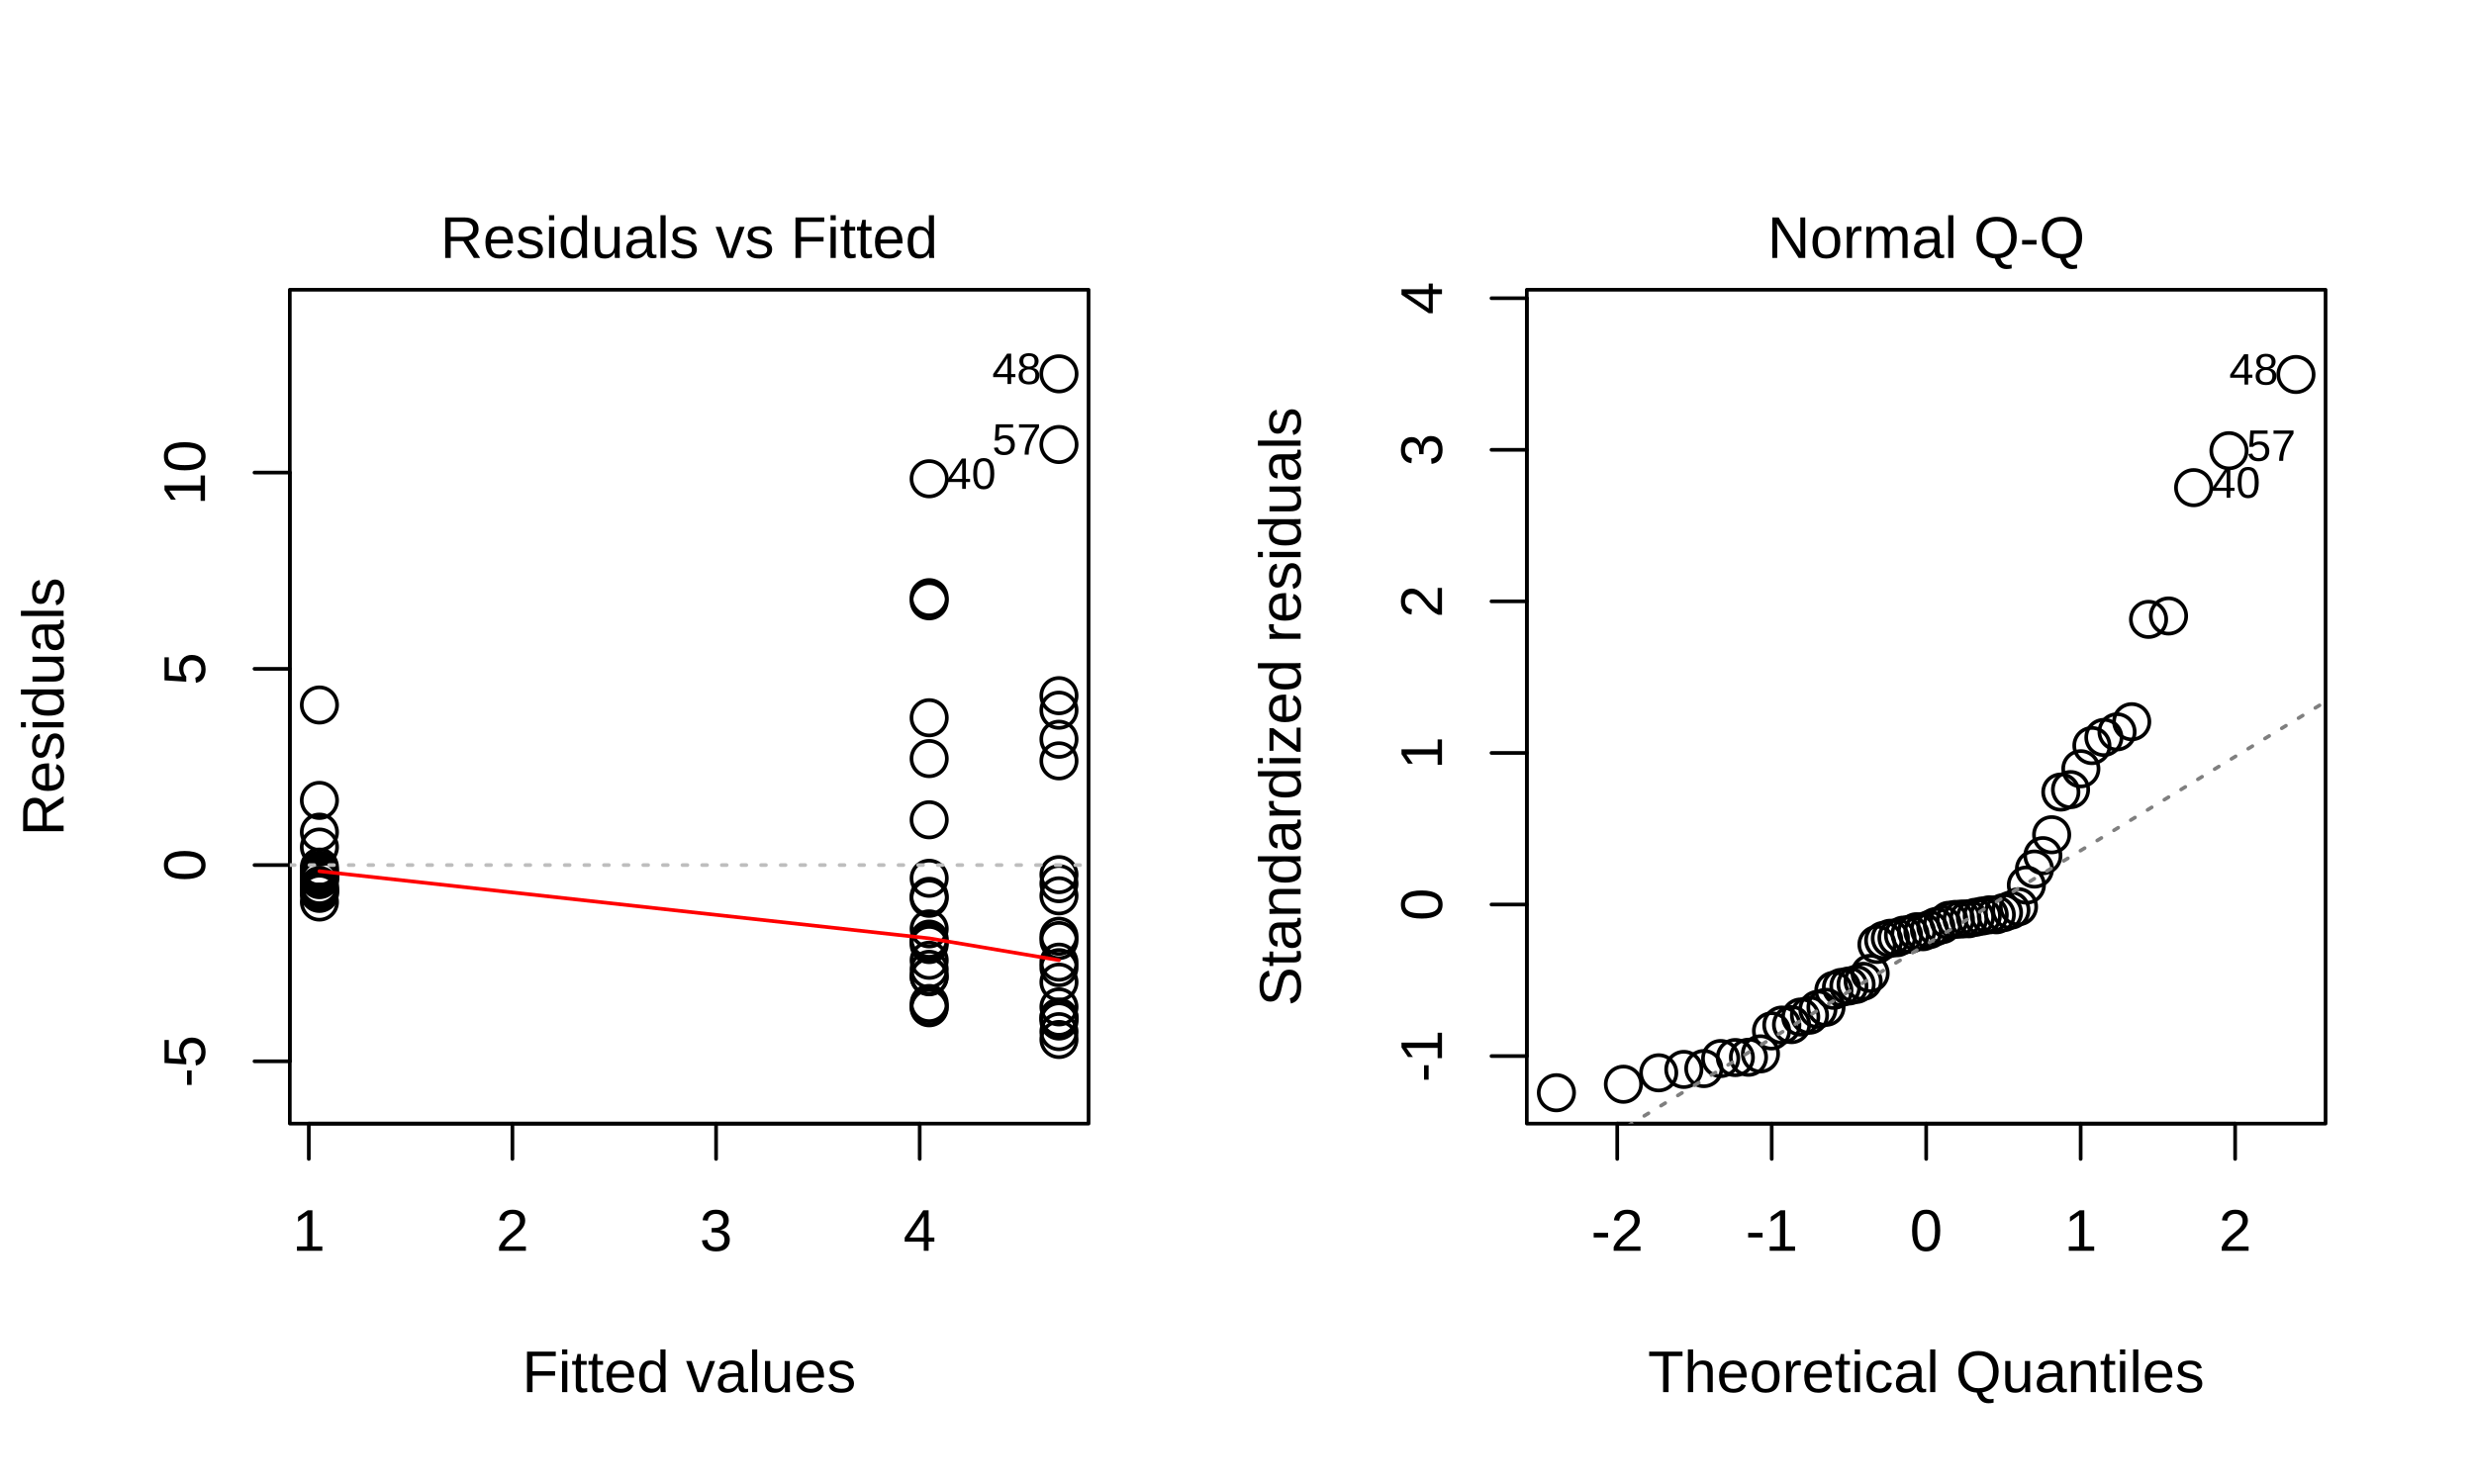
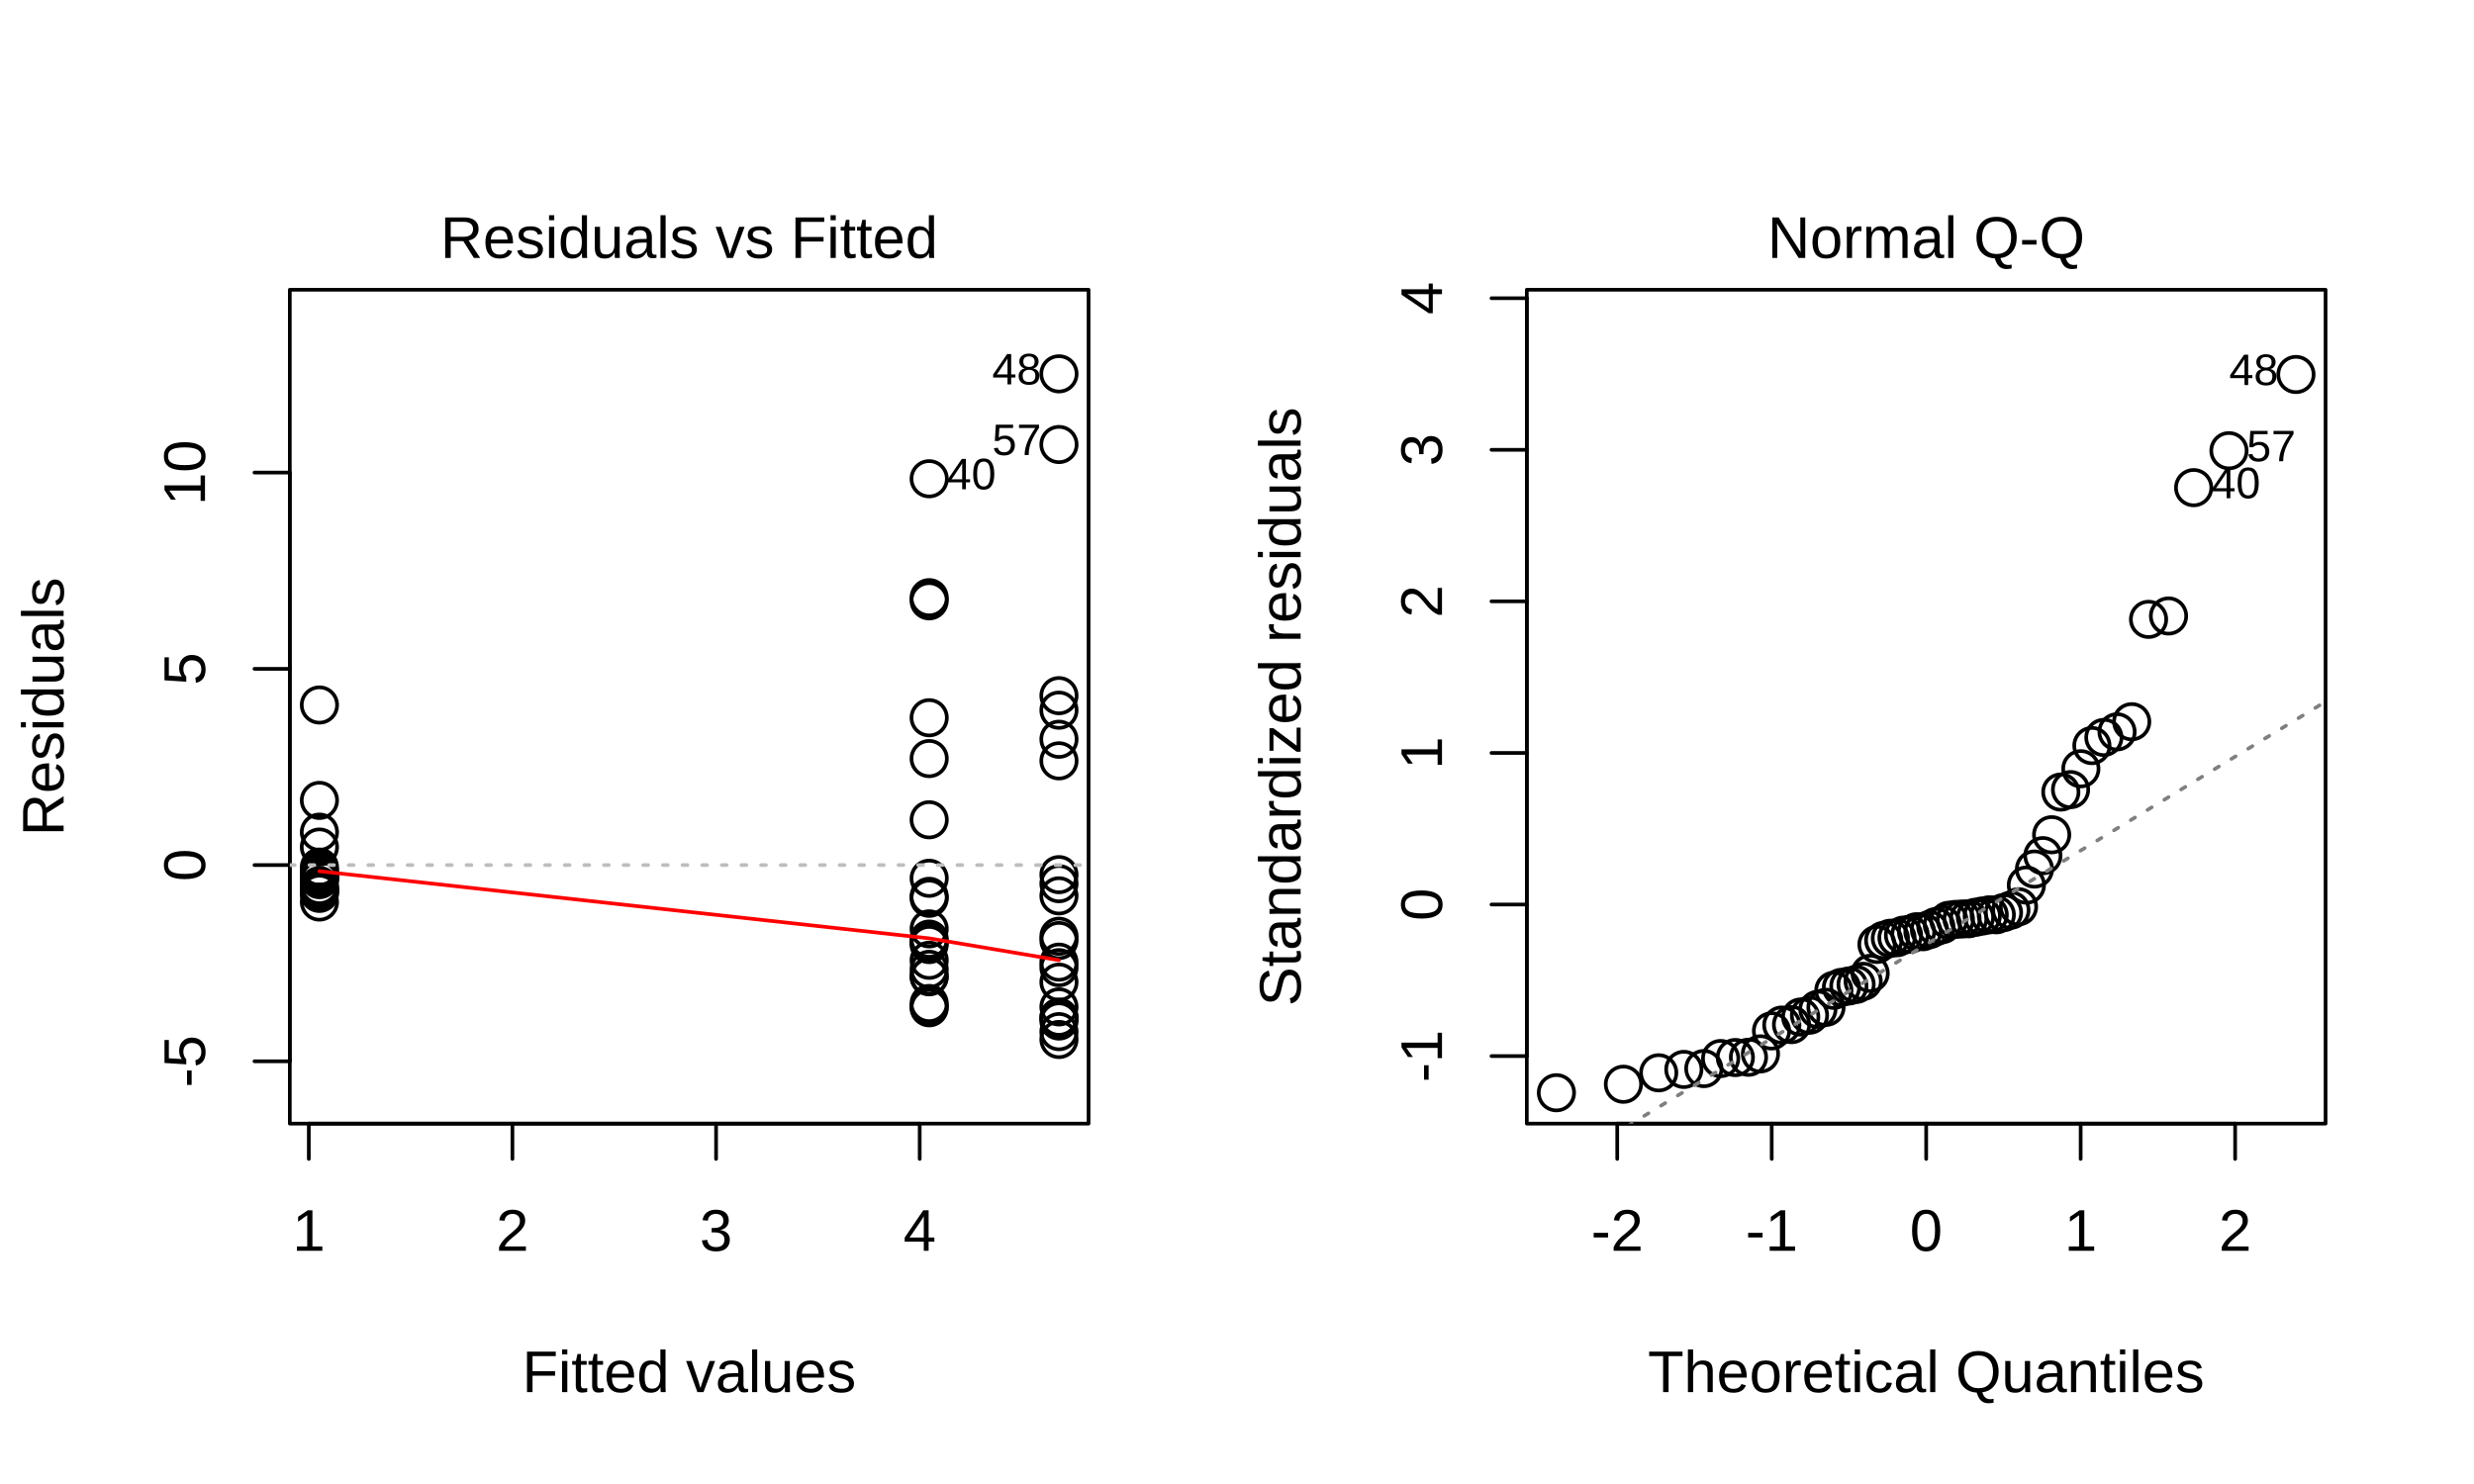
<svg xmlns="http://www.w3.org/2000/svg" viewBox="0 0 504.00 302.40">
  <defs>
    <style type="text/css">
    line, polyline, path, rect, circle {
      fill: none;
      stroke: #000000;
      stroke-linecap: round;
      stroke-linejoin: round;
      stroke-miterlimit: 10.00;
    }
  </style>
  </defs>
  <rect width="100%" height="100%" style="stroke: none; fill: #FFFFFF;" />
  <line x1="62.91" y1="228.96" x2="187.36" y2="228.96" style="stroke-width: 0.75;" />
  <line x1="62.91" y1="228.96" x2="62.91" y2="236.16" style="stroke-width: 0.75;" />
  <line x1="104.39" y1="228.96" x2="104.39" y2="236.16" style="stroke-width: 0.75;" />
  <line x1="145.88" y1="228.96" x2="145.88" y2="236.16" style="stroke-width: 0.75;" />
  <line x1="187.36" y1="228.96" x2="187.36" y2="236.16" style="stroke-width: 0.75;" />
-   <text x="59.57" y="254.88" style="font-size: 12.00px; font-family: Liberation Sans;" textLength="6.67px" lengthAdjust="spacingAndGlyphs">1</text>
-   <text x="101.06" y="254.88" style="font-size: 12.00px; font-family: Liberation Sans;" textLength="6.67px" lengthAdjust="spacingAndGlyphs">2</text>
-   <text x="142.54" y="254.88" style="font-size: 12.00px; font-family: Liberation Sans;" textLength="6.67px" lengthAdjust="spacingAndGlyphs">3</text>
-   <text x="184.02" y="254.88" style="font-size: 12.00px; font-family: Liberation Sans;" textLength="6.67px" lengthAdjust="spacingAndGlyphs">4</text>
+   <text x="59.57" y="254.88" style="font-size: 12.00px; font-family: Arial;" textLength="6.67px" lengthAdjust="spacingAndGlyphs">1</text>
+   <text x="101.06" y="254.88" style="font-size: 12.00px; font-family: Arial;" textLength="6.67px" lengthAdjust="spacingAndGlyphs">2</text>
+   <text x="142.54" y="254.88" style="font-size: 12.00px; font-family: Arial;" textLength="6.67px" lengthAdjust="spacingAndGlyphs">3</text>
+   <text x="184.02" y="254.88" style="font-size: 12.00px; font-family: Arial;" textLength="6.67px" lengthAdjust="spacingAndGlyphs">4</text>
  <line x1="59.04" y1="216.26" x2="59.04" y2="96.30" style="stroke-width: 0.75;" />
  <line x1="59.04" y1="216.26" x2="51.84" y2="216.26" style="stroke-width: 0.75;" />
  <line x1="59.04" y1="176.28" x2="51.84" y2="176.28" style="stroke-width: 0.75;" />
  <line x1="59.04" y1="136.29" x2="51.84" y2="136.29" style="stroke-width: 0.75;" />
  <line x1="59.04" y1="96.30" x2="51.84" y2="96.30" style="stroke-width: 0.75;" />
-   <text transform="translate(41.76,221.60) rotate(-90)" style="font-size: 12.00px; font-family: Liberation Sans;" textLength="10.67px" lengthAdjust="spacingAndGlyphs">-5</text>
-   <text transform="translate(41.76,179.61) rotate(-90)" style="font-size: 12.00px; font-family: Liberation Sans;" textLength="6.67px" lengthAdjust="spacingAndGlyphs">0</text>
-   <text transform="translate(41.76,139.63) rotate(-90)" style="font-size: 12.00px; font-family: Liberation Sans;" textLength="6.67px" lengthAdjust="spacingAndGlyphs">5</text>
-   <text transform="translate(41.76,102.98) rotate(-90)" style="font-size: 12.00px; font-family: Liberation Sans;" textLength="13.35px" lengthAdjust="spacingAndGlyphs">10</text>
+   <text transform="translate(41.76,221.60) rotate(-90)" style="font-size: 12.00px; font-family: Arial;" textLength="10.67px" lengthAdjust="spacingAndGlyphs">-5</text>
+   <text transform="translate(41.76,179.61) rotate(-90)" style="font-size: 12.00px; font-family: Arial;" textLength="6.67px" lengthAdjust="spacingAndGlyphs">0</text>
+   <text transform="translate(41.76,139.63) rotate(-90)" style="font-size: 12.00px; font-family: Arial;" textLength="6.67px" lengthAdjust="spacingAndGlyphs">5</text>
+   <text transform="translate(41.76,102.98) rotate(-90)" style="font-size: 12.00px; font-family: Arial;" textLength="13.35px" lengthAdjust="spacingAndGlyphs">10</text>
  <polyline points="59.04,228.96 221.76,228.96 221.76,59.04 59.04,59.04 59.04,228.96 " style="stroke-width: 0.75;" />
  <defs>
    <clipPath id="cpMHwyNTJ8MzAyLjR8MA==">
      <rect x="0.00" y="0.00" width="252.00" height="302.40" />
    </clipPath>
  </defs>
  <g clip-path="url(#cpMHwyNTJ8MzAyLjR8MA==)">
-     <text x="106.38" y="283.68" style="font-size: 12.00px; font-family: Liberation Sans;" textLength="68.03px" lengthAdjust="spacingAndGlyphs">Fitted values</text>
-   </g>
-   <g clip-path="url(#cpMHwyNTJ8MzAyLjR8MA==)">
-     <text transform="translate(12.96,170.35) rotate(-90)" style="font-size: 12.00px; font-family: Liberation Sans;" textLength="52.69px" lengthAdjust="spacingAndGlyphs">Residuals</text>
+     <text x="106.38" y="283.68" style="font-size: 12.00px; font-family: Arial;" textLength="68.03px" lengthAdjust="spacingAndGlyphs">Fitted values</text>
+   </g>
+   <g clip-path="url(#cpMHwyNTJ8MzAyLjR8MA==)">
+     <text transform="translate(12.96,170.35) rotate(-90)" style="font-size: 12.00px; font-family: Arial;" textLength="52.69px" lengthAdjust="spacingAndGlyphs">Residuals</text>
  </g>
  <defs>
    <clipPath id="cpNTkuMDR8MjIxLjc2fDIyOC45Nnw1OS4wNA==">
      <rect x="59.04" y="59.04" width="162.72" height="169.92" />
    </clipPath>
  </defs>
  <circle cx="65.07" cy="181.01" r="2.70pt" style="stroke-width: 0.75;" clip-path="url(#cpNTkuMDR8MjIxLjc2fDIyOC45Nnw1OS4wNA==)" />
  <circle cx="65.07" cy="177.33" r="2.70pt" style="stroke-width: 0.75;" clip-path="url(#cpNTkuMDR8MjIxLjc2fDIyOC45Nnw1OS4wNA==)" />
  <circle cx="65.07" cy="177.81" r="2.70pt" style="stroke-width: 0.75;" clip-path="url(#cpNTkuMDR8MjIxLjc2fDIyOC45Nnw1OS4wNA==)" />
  <circle cx="65.07" cy="182.05" r="2.70pt" style="stroke-width: 0.75;" clip-path="url(#cpNTkuMDR8MjIxLjc2fDIyOC45Nnw1OS4wNA==)" />
  <circle cx="65.07" cy="180.45" r="2.70pt" style="stroke-width: 0.75;" clip-path="url(#cpNTkuMDR8MjIxLjc2fDIyOC45Nnw1OS4wNA==)" />
  <circle cx="65.07" cy="143.66" r="2.70pt" style="stroke-width: 0.75;" clip-path="url(#cpNTkuMDR8MjIxLjc2fDIyOC45Nnw1OS4wNA==)" />
  <circle cx="65.07" cy="172.61" r="2.70pt" style="stroke-width: 0.75;" clip-path="url(#cpNTkuMDR8MjIxLjc2fDIyOC45Nnw1OS4wNA==)" />
  <circle cx="65.07" cy="176.69" r="2.70pt" style="stroke-width: 0.75;" clip-path="url(#cpNTkuMDR8MjIxLjc2fDIyOC45Nnw1OS4wNA==)" />
  <circle cx="65.07" cy="179.09" r="2.70pt" style="stroke-width: 0.75;" clip-path="url(#cpNTkuMDR8MjIxLjc2fDIyOC45Nnw1OS4wNA==)" />
  <circle cx="65.07" cy="169.57" r="2.70pt" style="stroke-width: 0.75;" clip-path="url(#cpNTkuMDR8MjIxLjc2fDIyOC45Nnw1OS4wNA==)" />
  <circle cx="65.07" cy="179.25" r="2.70pt" style="stroke-width: 0.75;" clip-path="url(#cpNTkuMDR8MjIxLjc2fDIyOC45Nnw1OS4wNA==)" />
  <circle cx="65.07" cy="179.01" r="2.70pt" style="stroke-width: 0.75;" clip-path="url(#cpNTkuMDR8MjIxLjc2fDIyOC45Nnw1OS4wNA==)" />
  <circle cx="65.07" cy="181.41" r="2.70pt" style="stroke-width: 0.75;" clip-path="url(#cpNTkuMDR8MjIxLjc2fDIyOC45Nnw1OS4wNA==)" />
  <circle cx="65.07" cy="178.45" r="2.70pt" style="stroke-width: 0.75;" clip-path="url(#cpNTkuMDR8MjIxLjc2fDIyOC45Nnw1OS4wNA==)" />
  <circle cx="65.07" cy="183.81" r="2.70pt" style="stroke-width: 0.75;" clip-path="url(#cpNTkuMDR8MjIxLjc2fDIyOC45Nnw1OS4wNA==)" />
  <circle cx="65.07" cy="163.10" r="2.70pt" style="stroke-width: 0.75;" clip-path="url(#cpNTkuMDR8MjIxLjc2fDIyOC45Nnw1OS4wNA==)" />
  <circle cx="65.07" cy="181.41" r="2.70pt" style="stroke-width: 0.75;" clip-path="url(#cpNTkuMDR8MjIxLjc2fDIyOC45Nnw1OS4wNA==)" />
  <circle cx="65.07" cy="178.69" r="2.70pt" style="stroke-width: 0.75;" clip-path="url(#cpNTkuMDR8MjIxLjc2fDIyOC45Nnw1OS4wNA==)" />
  <circle cx="65.07" cy="178.21" r="2.70pt" style="stroke-width: 0.75;" clip-path="url(#cpNTkuMDR8MjIxLjc2fDIyOC45Nnw1OS4wNA==)" />
  <circle cx="65.07" cy="181.89" r="2.70pt" style="stroke-width: 0.75;" clip-path="url(#cpNTkuMDR8MjIxLjc2fDIyOC45Nnw1OS4wNA==)" />
  <circle cx="189.29" cy="198.96" r="2.70pt" style="stroke-width: 0.75;" clip-path="url(#cpNTkuMDR8MjIxLjc2fDIyOC45Nnw1OS4wNA==)" />
  <circle cx="189.29" cy="121.79" r="2.70pt" style="stroke-width: 0.75;" clip-path="url(#cpNTkuMDR8MjIxLjc2fDIyOC45Nnw1OS4wNA==)" />
  <circle cx="189.29" cy="191.92" r="2.70pt" style="stroke-width: 0.75;" clip-path="url(#cpNTkuMDR8MjIxLjc2fDIyOC45Nnw1OS4wNA==)" />
  <circle cx="189.29" cy="154.58" r="2.70pt" style="stroke-width: 0.75;" clip-path="url(#cpNTkuMDR8MjIxLjc2fDIyOC45Nnw1OS4wNA==)" />
  <circle cx="189.29" cy="183.05" r="2.70pt" style="stroke-width: 0.75;" clip-path="url(#cpNTkuMDR8MjIxLjc2fDIyOC45Nnw1OS4wNA==)" />
  <circle cx="189.29" cy="192.48" r="2.70pt" style="stroke-width: 0.75;" clip-path="url(#cpNTkuMDR8MjIxLjc2fDIyOC45Nnw1OS4wNA==)" />
  <circle cx="189.29" cy="191.36" r="2.70pt" style="stroke-width: 0.75;" clip-path="url(#cpNTkuMDR8MjIxLjc2fDIyOC45Nnw1OS4wNA==)" />
  <circle cx="189.29" cy="205.12" r="2.70pt" style="stroke-width: 0.75;" clip-path="url(#cpNTkuMDR8MjIxLjc2fDIyOC45Nnw1OS4wNA==)" />
  <circle cx="189.29" cy="146.26" r="2.70pt" style="stroke-width: 0.75;" clip-path="url(#cpNTkuMDR8MjIxLjc2fDIyOC45Nnw1OS4wNA==)" />
  <circle cx="189.29" cy="199.04" r="2.70pt" style="stroke-width: 0.75;" clip-path="url(#cpNTkuMDR8MjIxLjc2fDIyOC45Nnw1OS4wNA==)" />
  <circle cx="189.29" cy="197.52" r="2.70pt" style="stroke-width: 0.75;" clip-path="url(#cpNTkuMDR8MjIxLjc2fDIyOC45Nnw1OS4wNA==)" />
  <circle cx="189.29" cy="189.28" r="2.70pt" style="stroke-width: 0.75;" clip-path="url(#cpNTkuMDR8MjIxLjc2fDIyOC45Nnw1OS4wNA==)" />
  <circle cx="189.29" cy="195.68" r="2.70pt" style="stroke-width: 0.75;" clip-path="url(#cpNTkuMDR8MjIxLjc2fDIyOC45Nnw1OS4wNA==)" />
  <circle cx="189.29" cy="122.43" r="2.70pt" style="stroke-width: 0.75;" clip-path="url(#cpNTkuMDR8MjIxLjc2fDIyOC45Nnw1OS4wNA==)" />
  <circle cx="189.29" cy="182.65" r="2.70pt" style="stroke-width: 0.75;" clip-path="url(#cpNTkuMDR8MjIxLjc2fDIyOC45Nnw1OS4wNA==)" />
  <circle cx="189.29" cy="205.36" r="2.70pt" style="stroke-width: 0.75;" clip-path="url(#cpNTkuMDR8MjIxLjc2fDIyOC45Nnw1OS4wNA==)" />
  <circle cx="189.29" cy="204.48" r="2.70pt" style="stroke-width: 0.75;" clip-path="url(#cpNTkuMDR8MjIxLjc2fDIyOC45Nnw1OS4wNA==)" />
  <circle cx="189.29" cy="178.97" r="2.70pt" style="stroke-width: 0.75;" clip-path="url(#cpNTkuMDR8MjIxLjc2fDIyOC45Nnw1OS4wNA==)" />
  <circle cx="189.29" cy="167.05" r="2.70pt" style="stroke-width: 0.75;" clip-path="url(#cpNTkuMDR8MjIxLjc2fDIyOC45Nnw1OS4wNA==)" />
  <circle cx="189.29" cy="97.56" r="2.70pt" style="stroke-width: 0.75;" clip-path="url(#cpNTkuMDR8MjIxLjc2fDIyOC45Nnw1OS4wNA==)" />
  <circle cx="215.73" cy="210.22" r="2.70pt" style="stroke-width: 0.75;" clip-path="url(#cpNTkuMDR8MjIxLjc2fDIyOC45Nnw1OS4wNA==)" />
  <circle cx="215.73" cy="208.06" r="2.70pt" style="stroke-width: 0.75;" clip-path="url(#cpNTkuMDR8MjIxLjc2fDIyOC45Nnw1OS4wNA==)" />
  <circle cx="215.73" cy="190.78" r="2.70pt" style="stroke-width: 0.75;" clip-path="url(#cpNTkuMDR8MjIxLjc2fDIyOC45Nnw1OS4wNA==)" />
  <circle cx="215.73" cy="207.26" r="2.70pt" style="stroke-width: 0.75;" clip-path="url(#cpNTkuMDR8MjIxLjc2fDIyOC45Nnw1OS4wNA==)" />
  <circle cx="215.73" cy="155.04" r="2.70pt" style="stroke-width: 0.75;" clip-path="url(#cpNTkuMDR8MjIxLjc2fDIyOC45Nnw1OS4wNA==)" />
  <circle cx="215.73" cy="196.06" r="2.70pt" style="stroke-width: 0.75;" clip-path="url(#cpNTkuMDR8MjIxLjc2fDIyOC45Nnw1OS4wNA==)" />
  <circle cx="215.73" cy="141.76" r="2.70pt" style="stroke-width: 0.75;" clip-path="url(#cpNTkuMDR8MjIxLjc2fDIyOC45Nnw1OS4wNA==)" />
  <circle cx="215.73" cy="76.18" r="2.70pt" style="stroke-width: 0.75;" clip-path="url(#cpNTkuMDR8MjIxLjc2fDIyOC45Nnw1OS4wNA==)" />
  <circle cx="215.73" cy="191.66" r="2.70pt" style="stroke-width: 0.75;" clip-path="url(#cpNTkuMDR8MjIxLjc2fDIyOC45Nnw1OS4wNA==)" />
  <circle cx="215.73" cy="205.18" r="2.70pt" style="stroke-width: 0.75;" clip-path="url(#cpNTkuMDR8MjIxLjc2fDIyOC45Nnw1OS4wNA==)" />
  <circle cx="215.73" cy="197.18" r="2.70pt" style="stroke-width: 0.75;" clip-path="url(#cpNTkuMDR8MjIxLjc2fDIyOC45Nnw1OS4wNA==)" />
  <circle cx="215.73" cy="200.14" r="2.70pt" style="stroke-width: 0.75;" clip-path="url(#cpNTkuMDR8MjIxLjc2fDIyOC45Nnw1OS4wNA==)" />
  <circle cx="215.73" cy="150.64" r="2.70pt" style="stroke-width: 0.75;" clip-path="url(#cpNTkuMDR8MjIxLjc2fDIyOC45Nnw1OS4wNA==)" />
  <circle cx="215.73" cy="207.42" r="2.70pt" style="stroke-width: 0.75;" clip-path="url(#cpNTkuMDR8MjIxLjc2fDIyOC45Nnw1OS4wNA==)" />
  <circle cx="215.73" cy="211.82" r="2.70pt" style="stroke-width: 0.75;" clip-path="url(#cpNTkuMDR8MjIxLjc2fDIyOC45Nnw1OS4wNA==)" />
  <circle cx="215.73" cy="178.23" r="2.70pt" style="stroke-width: 0.75;" clip-path="url(#cpNTkuMDR8MjIxLjc2fDIyOC45Nnw1OS4wNA==)" />
  <circle cx="215.73" cy="90.58" r="2.70pt" style="stroke-width: 0.75;" clip-path="url(#cpNTkuMDR8MjIxLjc2fDIyOC45Nnw1OS4wNA==)" />
  <circle cx="215.73" cy="180.07" r="2.70pt" style="stroke-width: 0.75;" clip-path="url(#cpNTkuMDR8MjIxLjc2fDIyOC45Nnw1OS4wNA==)" />
  <circle cx="215.73" cy="144.72" r="2.70pt" style="stroke-width: 0.75;" clip-path="url(#cpNTkuMDR8MjIxLjc2fDIyOC45Nnw1OS4wNA==)" />
  <circle cx="215.73" cy="182.55" r="2.70pt" style="stroke-width: 0.75;" clip-path="url(#cpNTkuMDR8MjIxLjc2fDIyOC45Nnw1OS4wNA==)" />
  <polyline points="65.07,177.53 65.07,177.53 65.07,177.53 65.07,177.53 65.07,177.53 65.07,177.53 65.07,177.53 65.07,177.53 65.07,177.53 65.07,177.53 65.07,177.53 65.07,177.53 65.07,177.53 65.07,177.53 65.07,177.53 65.07,177.53 65.07,177.53 65.07,177.53 65.07,177.53 65.07,177.53 189.29,191.21 189.29,191.21 189.29,191.21 189.29,191.21 189.29,191.21 189.29,191.21 189.29,191.21 189.29,191.21 189.29,191.21 189.29,191.21 189.29,191.21 189.29,191.21 189.29,191.21 189.29,191.21 189.29,191.21 189.29,191.21 189.29,191.21 189.29,191.21 189.29,191.21 189.29,191.21 215.73,195.66 215.73,195.66 215.73,195.66 215.73,195.66 215.73,195.66 215.73,195.66 215.73,195.66 215.73,195.66 215.73,195.66 215.73,195.66 215.73,195.66 215.73,195.66 215.73,195.66 215.73,195.66 215.73,195.66 215.73,195.66 215.73,195.66 215.73,195.66 215.73,195.66 215.73,195.66 " style="stroke-width: 0.75; stroke: #FF0000;" clip-path="url(#cpNTkuMDR8MjIxLjc2fDIyOC45Nnw1OS4wNA==)" />
  <defs>
    <clipPath id="cpMHw1MDR8MzAyLjR8MA==">
      <rect x="0.00" y="0.00" width="504.00" height="302.40" />
    </clipPath>
  </defs>
  <g clip-path="url(#cpMHw1MDR8MzAyLjR8MA==)">
-     <text x="89.71" y="52.56" style="font-size: 12.00px; font-family: Liberation Sans;" textLength="101.37px" lengthAdjust="spacingAndGlyphs">Residuals vs Fitted</text>
+     <text x="89.71" y="52.56" style="font-size: 12.00px; font-family: Arial;" textLength="101.37px" lengthAdjust="spacingAndGlyphs">Residuals vs Fitted</text>
  </g>
  <defs>
    <clipPath id="cpMHwyNTJ8MzAyLjR8MA==">
      <rect x="0.00" y="0.00" width="252.00" height="302.40" />
    </clipPath>
  </defs>
  <g clip-path="url(#cpMHwyNTJ8MzAyLjR8MA==)">
-     <text x="202.12" y="78.25" style="font-size: 9.00px; font-family: Liberation Sans;" textLength="10.01px" lengthAdjust="spacingAndGlyphs">48</text>
-   </g>
-   <g clip-path="url(#cpMHwyNTJ8MzAyLjR8MA==)">
-     <text x="202.12" y="92.64" style="font-size: 9.00px; font-family: Liberation Sans;" textLength="10.01px" lengthAdjust="spacingAndGlyphs">57</text>
-   </g>
-   <g clip-path="url(#cpMHwyNTJ8MzAyLjR8MA==)">
-     <text x="192.89" y="99.62" style="font-size: 9.00px; font-family: Liberation Sans;" textLength="10.01px" lengthAdjust="spacingAndGlyphs">40</text>
+     <text x="202.12" y="78.33" style="font-size: 9.00px; font-family: Arial;" textLength="10.01px" lengthAdjust="spacingAndGlyphs">48</text>
+   </g>
+   <g clip-path="url(#cpMHwyNTJ8MzAyLjR8MA==)">
+     <text x="202.12" y="92.72" style="font-size: 9.00px; font-family: Arial;" textLength="10.01px" lengthAdjust="spacingAndGlyphs">57</text>
+   </g>
+   <g clip-path="url(#cpMHwyNTJ8MzAyLjR8MA==)">
+     <text x="192.89" y="99.70" style="font-size: 9.00px; font-family: Arial;" textLength="10.01px" lengthAdjust="spacingAndGlyphs">40</text>
  </g>
  <defs>
    <clipPath id="cpNTkuMDR8MjIxLjc2fDIyOC45Nnw1OS4wNA==">
      <rect x="59.04" y="59.04" width="162.72" height="169.92" />
    </clipPath>
  </defs>
  <line x1="59.04" y1="176.28" x2="221.76" y2="176.28" style="stroke-width: 0.75; stroke: #BEBEBE; stroke-dasharray: 1.00,3.00;" clip-path="url(#cpNTkuMDR8MjIxLjc2fDIyOC45Nnw1OS4wNA==)" />
  <defs>
    <clipPath id="cpMzExLjA0fDQ3My43NnwyMjguOTZ8NTkuMDQ=">
      <rect x="311.04" y="59.04" width="162.72" height="169.92" />
    </clipPath>
  </defs>
  <circle cx="393.06" cy="189.43" r="2.70pt" style="stroke-width: 0.75;" clip-path="url(#cpMzExLjA0fDQ3My43NnwyMjguOTZ8NTkuMDQ=)" />
  <circle cx="409.66" cy="185.46" r="2.70pt" style="stroke-width: 0.75;" clip-path="url(#cpMzExLjA0fDQ3My43NnwyMjguOTZ8NTkuMDQ=)" />
  <circle cx="408.15" cy="185.97" r="2.70pt" style="stroke-width: 0.75;" clip-path="url(#cpMzExLjA0fDQ3My43NnwyMjguOTZ8NTkuMDQ=)" />
  <circle cx="387.78" cy="190.55" r="2.70pt" style="stroke-width: 0.75;" clip-path="url(#cpMzExLjA0fDQ3My43NnwyMjguOTZ8NTkuMDQ=)" />
  <circle cx="394.37" cy="188.82" r="2.70pt" style="stroke-width: 0.75;" clip-path="url(#cpMzExLjA0fDQ3My43NnwyMjguOTZ8NTkuMDQ=)" />
  <circle cx="431.28" cy="149.13" r="2.70pt" style="stroke-width: 0.75;" clip-path="url(#cpMzExLjA0fDQ3My43NnwyMjguOTZ8NTkuMDQ=)" />
  <circle cx="412.81" cy="180.36" r="2.70pt" style="stroke-width: 0.75;" clip-path="url(#cpMzExLjA0fDQ3My43NnwyMjguOTZ8NTkuMDQ=)" />
  <circle cx="411.21" cy="184.77" r="2.70pt" style="stroke-width: 0.75;" clip-path="url(#cpMzExLjA0fDQ3My43NnwyMjguOTZ8NTkuMDQ=)" />
  <circle cx="398.35" cy="187.35" r="2.70pt" style="stroke-width: 0.75;" clip-path="url(#cpMzExLjA0fDQ3My43NnwyMjguOTZ8NTkuMDQ=)" />
  <circle cx="414.46" cy="177.09" r="2.70pt" style="stroke-width: 0.75;" clip-path="url(#cpMzExLjA0fDQ3My43NnwyMjguOTZ8NTkuMDQ=)" />
  <circle cx="397.02" cy="187.53" r="2.70pt" style="stroke-width: 0.75;" clip-path="url(#cpMzExLjA0fDQ3My43NnwyMjguOTZ8NTkuMDQ=)" />
  <circle cx="399.70" cy="187.27" r="2.70pt" style="stroke-width: 0.75;" clip-path="url(#cpMzExLjA0fDQ3My43NnwyMjguOTZ8NTkuMDQ=)" />
  <circle cx="390.43" cy="189.86" r="2.70pt" style="stroke-width: 0.75;" clip-path="url(#cpMzExLjA0fDQ3My43NnwyMjguOTZ8NTkuMDQ=)" />
  <circle cx="403.82" cy="186.66" r="2.70pt" style="stroke-width: 0.75;" clip-path="url(#cpMzExLjA0fDQ3My43NnwyMjguOTZ8NTkuMDQ=)" />
  <circle cx="382.37" cy="192.45" r="2.70pt" style="stroke-width: 0.75;" clip-path="url(#cpMzExLjA0fDQ3My43NnwyMjguOTZ8NTkuMDQ=)" />
  <circle cx="417.96" cy="170.10" r="2.70pt" style="stroke-width: 0.75;" clip-path="url(#cpMzExLjA0fDQ3My43NnwyMjguOTZ8NTkuMDQ=)" />
  <circle cx="391.74" cy="189.86" r="2.70pt" style="stroke-width: 0.75;" clip-path="url(#cpMzExLjA0fDQ3My43NnwyMjguOTZ8NTkuMDQ=)" />
  <circle cx="402.43" cy="186.92" r="2.70pt" style="stroke-width: 0.75;" clip-path="url(#cpMzExLjA0fDQ3My43NnwyMjguOTZ8NTkuMDQ=)" />
  <circle cx="406.68" cy="186.41" r="2.70pt" style="stroke-width: 0.75;" clip-path="url(#cpMzExLjA0fDQ3My43NnwyMjguOTZ8NTkuMDQ=)" />
  <circle cx="389.11" cy="190.38" r="2.70pt" style="stroke-width: 0.75;" clip-path="url(#cpMzExLjA0fDQ3My43NnwyMjguOTZ8NTkuMDQ=)" />
  <circle cx="364.97" cy="208.79" r="2.70pt" style="stroke-width: 0.75;" clip-path="url(#cpMzExLjA0fDQ3My43NnwyMjguOTZ8NTkuMDQ=)" />
  <circle cx="441.77" cy="125.52" r="2.70pt" style="stroke-width: 0.75;" clip-path="url(#cpMzExLjA0fDQ3My43NnwyMjguOTZ8NTkuMDQ=)" />
  <circle cx="375.14" cy="201.20" r="2.70pt" style="stroke-width: 0.75;" clip-path="url(#cpMzExLjA0fDQ3My43NnwyMjguOTZ8NTkuMDQ=)" />
  <circle cx="421.81" cy="160.90" r="2.70pt" style="stroke-width: 0.75;" clip-path="url(#cpMzExLjA0fDQ3My43NnwyMjguOTZ8NTkuMDQ=)" />
  <circle cx="383.75" cy="191.62" r="2.70pt" style="stroke-width: 0.75;" clip-path="url(#cpMzExLjA0fDQ3My43NnwyMjguOTZ8NTkuMDQ=)" />
  <circle cx="373.59" cy="201.80" r="2.70pt" style="stroke-width: 0.75;" clip-path="url(#cpMzExLjA0fDQ3My43NnwyMjguOTZ8NTkuMDQ=)" />
  <circle cx="378.12" cy="200.60" r="2.70pt" style="stroke-width: 0.75;" clip-path="url(#cpMzExLjA0fDQ3My43NnwyMjguOTZ8NTkuMDQ=)" />
  <circle cx="356.20" cy="215.44" r="2.70pt" style="stroke-width: 0.75;" clip-path="url(#cpMzExLjA0fDQ3My43NnwyMjguOTZ8NTkuMDQ=)" />
  <circle cx="426.16" cy="151.93" r="2.70pt" style="stroke-width: 0.75;" clip-path="url(#cpMzExLjA0fDQ3My43NnwyMjguOTZ8NTkuMDQ=)" />
  <circle cx="362.99" cy="208.88" r="2.70pt" style="stroke-width: 0.75;" clip-path="url(#cpMzExLjA0fDQ3My43NnwyMjguOTZ8NTkuMDQ=)" />
  <circle cx="366.84" cy="207.24" r="2.70pt" style="stroke-width: 0.75;" clip-path="url(#cpMzExLjA0fDQ3My43NnwyMjguOTZ8NTkuMDQ=)" />
  <circle cx="380.98" cy="198.35" r="2.70pt" style="stroke-width: 0.75;" clip-path="url(#cpMzExLjA0fDQ3My43NnwyMjguOTZ8NTkuMDQ=)" />
  <circle cx="371.99" cy="205.26" r="2.70pt" style="stroke-width: 0.75;" clip-path="url(#cpMzExLjA0fDQ3My43NnwyMjguOTZ8NTkuMDQ=)" />
  <circle cx="437.70" cy="126.21" r="2.70pt" style="stroke-width: 0.75;" clip-path="url(#cpMzExLjA0fDQ3My43NnwyMjguOTZ8NTkuMDQ=)" />
  <circle cx="385.10" cy="191.19" r="2.70pt" style="stroke-width: 0.75;" clip-path="url(#cpMzExLjA0fDQ3My43NnwyMjguOTZ8NTkuMDQ=)" />
  <circle cx="350.53" cy="215.70" r="2.70pt" style="stroke-width: 0.75;" clip-path="url(#cpMzExLjA0fDQ3My43NnwyMjguOTZ8NTkuMDQ=)" />
  <circle cx="358.64" cy="214.75" r="2.70pt" style="stroke-width: 0.75;" clip-path="url(#cpMzExLjA0fDQ3My43NnwyMjguOTZ8NTkuMDQ=)" />
  <circle cx="401.05" cy="187.22" r="2.70pt" style="stroke-width: 0.75;" clip-path="url(#cpMzExLjA0fDQ3My43NnwyMjguOTZ8NTkuMDQ=)" />
  <circle cx="416.17" cy="174.36" r="2.70pt" style="stroke-width: 0.75;" clip-path="url(#cpMzExLjA0fDQ3My43NnwyMjguOTZ8NTkuMDQ=)" />
  <circle cx="446.89" cy="99.37" r="2.70pt" style="stroke-width: 0.75;" clip-path="url(#cpMzExLjA0fDQ3My43NnwyMjguOTZ8NTkuMDQ=)" />
  <circle cx="330.72" cy="220.94" r="2.70pt" style="stroke-width: 0.75;" clip-path="url(#cpMzExLjA0fDQ3My43NnwyMjguOTZ8NTkuMDQ=)" />
  <circle cx="337.91" cy="218.61" r="2.70pt" style="stroke-width: 0.75;" clip-path="url(#cpMzExLjA0fDQ3My43NnwyMjguOTZ8NTkuMDQ=)" />
  <circle cx="379.56" cy="199.97" r="2.70pt" style="stroke-width: 0.75;" clip-path="url(#cpMzExLjA0fDQ3My43NnwyMjguOTZ8NTkuMDQ=)" />
  <circle cx="347.10" cy="217.75" r="2.70pt" style="stroke-width: 0.75;" clip-path="url(#cpMzExLjA0fDQ3My43NnwyMjguOTZ8NTkuMDQ=)" />
  <circle cx="419.83" cy="161.40" r="2.70pt" style="stroke-width: 0.75;" clip-path="url(#cpMzExLjA0fDQ3My43NnwyMjguOTZ8NTkuMDQ=)" />
  <circle cx="370.34" cy="205.67" r="2.70pt" style="stroke-width: 0.75;" clip-path="url(#cpMzExLjA0fDQ3My43NnwyMjguOTZ8NTkuMDQ=)" />
  <circle cx="434.27" cy="147.07" r="2.70pt" style="stroke-width: 0.75;" clip-path="url(#cpMzExLjA0fDQ3My43NnwyMjguOTZ8NTkuMDQ=)" />
  <circle cx="467.73" cy="76.31" r="2.70pt" style="stroke-width: 0.75;" clip-path="url(#cpMzExLjA0fDQ3My43NnwyMjguOTZ8NTkuMDQ=)" />
  <circle cx="376.65" cy="200.92" r="2.70pt" style="stroke-width: 0.75;" clip-path="url(#cpMzExLjA0fDQ3My43NnwyMjguOTZ8NTkuMDQ=)" />
  <circle cx="353.52" cy="215.50" r="2.70pt" style="stroke-width: 0.75;" clip-path="url(#cpMzExLjA0fDQ3My43NnwyMjguOTZ8NTkuMDQ=)" />
  <circle cx="368.63" cy="206.87" r="2.70pt" style="stroke-width: 0.75;" clip-path="url(#cpMzExLjA0fDQ3My43NnwyMjguOTZ8NTkuMDQ=)" />
  <circle cx="360.89" cy="210.07" r="2.70pt" style="stroke-width: 0.75;" clip-path="url(#cpMzExLjA0fDQ3My43NnwyMjguOTZ8NTkuMDQ=)" />
  <circle cx="423.91" cy="156.65" r="2.70pt" style="stroke-width: 0.75;" clip-path="url(#cpMzExLjA0fDQ3My43NnwyMjguOTZ8NTkuMDQ=)" />
  <circle cx="343.03" cy="217.92" r="2.70pt" style="stroke-width: 0.75;" clip-path="url(#cpMzExLjA0fDQ3My43NnwyMjguOTZ8NTkuMDQ=)" />
  <circle cx="317.07" cy="222.67" r="2.70pt" style="stroke-width: 0.75;" clip-path="url(#cpMzExLjA0fDQ3My43NnwyMjguOTZ8NTkuMDQ=)" />
  <circle cx="405.24" cy="186.42" r="2.70pt" style="stroke-width: 0.75;" clip-path="url(#cpMzExLjA0fDQ3My43NnwyMjguOTZ8NTkuMDQ=)" />
  <circle cx="454.08" cy="91.84" r="2.70pt" style="stroke-width: 0.75;" clip-path="url(#cpMzExLjA0fDQ3My43NnwyMjguOTZ8NTkuMDQ=)" />
  <circle cx="395.69" cy="188.41" r="2.70pt" style="stroke-width: 0.75;" clip-path="url(#cpMzExLjA0fDQ3My43NnwyMjguOTZ8NTkuMDQ=)" />
  <circle cx="428.60" cy="150.27" r="2.70pt" style="stroke-width: 0.75;" clip-path="url(#cpMzExLjA0fDQ3My43NnwyMjguOTZ8NTkuMDQ=)" />
  <circle cx="386.45" cy="191.08" r="2.70pt" style="stroke-width: 0.75;" clip-path="url(#cpMzExLjA0fDQ3My43NnwyMjguOTZ8NTkuMDQ=)" />
  <defs>
    <clipPath id="cpMHw1MDR8MzAyLjR8MA==">
      <rect x="0.00" y="0.00" width="504.00" height="302.40" />
    </clipPath>
  </defs>
  <line x1="329.46" y1="228.96" x2="455.34" y2="228.96" style="stroke-width: 0.75;" clip-path="url(#cpMHw1MDR8MzAyLjR8MA==)" />
  <line x1="329.46" y1="228.96" x2="329.46" y2="236.16" style="stroke-width: 0.75;" clip-path="url(#cpMHw1MDR8MzAyLjR8MA==)" />
  <line x1="360.93" y1="228.96" x2="360.93" y2="236.16" style="stroke-width: 0.75;" clip-path="url(#cpMHw1MDR8MzAyLjR8MA==)" />
  <line x1="392.40" y1="228.96" x2="392.40" y2="236.16" style="stroke-width: 0.75;" clip-path="url(#cpMHw1MDR8MzAyLjR8MA==)" />
  <line x1="423.87" y1="228.96" x2="423.87" y2="236.16" style="stroke-width: 0.75;" clip-path="url(#cpMHw1MDR8MzAyLjR8MA==)" />
  <line x1="455.34" y1="228.96" x2="455.34" y2="236.16" style="stroke-width: 0.75;" clip-path="url(#cpMHw1MDR8MzAyLjR8MA==)" />
  <g clip-path="url(#cpMHw1MDR8MzAyLjR8MA==)">
-     <text x="324.13" y="254.88" style="font-size: 12.00px; font-family: Liberation Sans;" textLength="10.67px" lengthAdjust="spacingAndGlyphs">-2</text>
-   </g>
-   <g clip-path="url(#cpMHw1MDR8MzAyLjR8MA==)">
-     <text x="355.60" y="254.88" style="font-size: 12.00px; font-family: Liberation Sans;" textLength="10.67px" lengthAdjust="spacingAndGlyphs">-1</text>
-   </g>
-   <g clip-path="url(#cpMHw1MDR8MzAyLjR8MA==)">
-     <text x="389.06" y="254.88" style="font-size: 12.00px; font-family: Liberation Sans;" textLength="6.67px" lengthAdjust="spacingAndGlyphs">0</text>
-   </g>
-   <g clip-path="url(#cpMHw1MDR8MzAyLjR8MA==)">
-     <text x="420.53" y="254.88" style="font-size: 12.00px; font-family: Liberation Sans;" textLength="6.67px" lengthAdjust="spacingAndGlyphs">1</text>
-   </g>
-   <g clip-path="url(#cpMHw1MDR8MzAyLjR8MA==)">
-     <text x="452.00" y="254.88" style="font-size: 12.00px; font-family: Liberation Sans;" textLength="6.67px" lengthAdjust="spacingAndGlyphs">2</text>
+     <text x="324.13" y="254.88" style="font-size: 12.00px; font-family: Arial;" textLength="10.67px" lengthAdjust="spacingAndGlyphs">-2</text>
+   </g>
+   <g clip-path="url(#cpMHw1MDR8MzAyLjR8MA==)">
+     <text x="355.60" y="254.88" style="font-size: 12.00px; font-family: Arial;" textLength="10.67px" lengthAdjust="spacingAndGlyphs">-1</text>
+   </g>
+   <g clip-path="url(#cpMHw1MDR8MzAyLjR8MA==)">
+     <text x="389.06" y="254.88" style="font-size: 12.00px; font-family: Arial;" textLength="6.67px" lengthAdjust="spacingAndGlyphs">0</text>
+   </g>
+   <g clip-path="url(#cpMHw1MDR8MzAyLjR8MA==)">
+     <text x="420.53" y="254.88" style="font-size: 12.00px; font-family: Arial;" textLength="6.67px" lengthAdjust="spacingAndGlyphs">1</text>
+   </g>
+   <g clip-path="url(#cpMHw1MDR8MzAyLjR8MA==)">
+     <text x="452.00" y="254.88" style="font-size: 12.00px; font-family: Arial;" textLength="6.67px" lengthAdjust="spacingAndGlyphs">2</text>
  </g>
  <line x1="311.04" y1="215.20" x2="311.04" y2="60.77" style="stroke-width: 0.75;" clip-path="url(#cpMHw1MDR8MzAyLjR8MA==)" />
  <line x1="311.04" y1="215.20" x2="303.84" y2="215.20" style="stroke-width: 0.75;" clip-path="url(#cpMHw1MDR8MzAyLjR8MA==)" />
  <line x1="311.04" y1="184.32" x2="303.84" y2="184.32" style="stroke-width: 0.75;" clip-path="url(#cpMHw1MDR8MzAyLjR8MA==)" />
  <line x1="311.04" y1="153.43" x2="303.84" y2="153.43" style="stroke-width: 0.75;" clip-path="url(#cpMHw1MDR8MzAyLjR8MA==)" />
  <line x1="311.04" y1="122.54" x2="303.84" y2="122.54" style="stroke-width: 0.75;" clip-path="url(#cpMHw1MDR8MzAyLjR8MA==)" />
  <line x1="311.04" y1="91.66" x2="303.84" y2="91.66" style="stroke-width: 0.75;" clip-path="url(#cpMHw1MDR8MzAyLjR8MA==)" />
  <line x1="311.04" y1="60.77" x2="303.84" y2="60.77" style="stroke-width: 0.75;" clip-path="url(#cpMHw1MDR8MzAyLjR8MA==)" />
  <g clip-path="url(#cpMHw1MDR8MzAyLjR8MA==)">
-     <text transform="translate(293.76,220.54) rotate(-90)" style="font-size: 12.00px; font-family: Liberation Sans;" textLength="10.67px" lengthAdjust="spacingAndGlyphs">-1</text>
-   </g>
-   <g clip-path="url(#cpMHw1MDR8MzAyLjR8MA==)">
-     <text transform="translate(293.76,187.65) rotate(-90)" style="font-size: 12.00px; font-family: Liberation Sans;" textLength="6.67px" lengthAdjust="spacingAndGlyphs">0</text>
-   </g>
-   <g clip-path="url(#cpMHw1MDR8MzAyLjR8MA==)">
-     <text transform="translate(293.76,156.77) rotate(-90)" style="font-size: 12.00px; font-family: Liberation Sans;" textLength="6.67px" lengthAdjust="spacingAndGlyphs">1</text>
-   </g>
-   <g clip-path="url(#cpMHw1MDR8MzAyLjR8MA==)">
-     <text transform="translate(293.76,125.88) rotate(-90)" style="font-size: 12.00px; font-family: Liberation Sans;" textLength="6.67px" lengthAdjust="spacingAndGlyphs">2</text>
-   </g>
-   <g clip-path="url(#cpMHw1MDR8MzAyLjR8MA==)">
-     <text transform="translate(293.76,94.99) rotate(-90)" style="font-size: 12.00px; font-family: Liberation Sans;" textLength="6.67px" lengthAdjust="spacingAndGlyphs">3</text>
-   </g>
-   <g clip-path="url(#cpMHw1MDR8MzAyLjR8MA==)">
-     <text transform="translate(293.76,64.11) rotate(-90)" style="font-size: 12.00px; font-family: Liberation Sans;" textLength="6.67px" lengthAdjust="spacingAndGlyphs">4</text>
+     <text transform="translate(293.76,220.54) rotate(-90)" style="font-size: 12.00px; font-family: Arial;" textLength="10.67px" lengthAdjust="spacingAndGlyphs">-1</text>
+   </g>
+   <g clip-path="url(#cpMHw1MDR8MzAyLjR8MA==)">
+     <text transform="translate(293.76,187.65) rotate(-90)" style="font-size: 12.00px; font-family: Arial;" textLength="6.67px" lengthAdjust="spacingAndGlyphs">0</text>
+   </g>
+   <g clip-path="url(#cpMHw1MDR8MzAyLjR8MA==)">
+     <text transform="translate(293.76,156.77) rotate(-90)" style="font-size: 12.00px; font-family: Arial;" textLength="6.67px" lengthAdjust="spacingAndGlyphs">1</text>
+   </g>
+   <g clip-path="url(#cpMHw1MDR8MzAyLjR8MA==)">
+     <text transform="translate(293.76,125.88) rotate(-90)" style="font-size: 12.00px; font-family: Arial;" textLength="6.67px" lengthAdjust="spacingAndGlyphs">2</text>
+   </g>
+   <g clip-path="url(#cpMHw1MDR8MzAyLjR8MA==)">
+     <text transform="translate(293.76,94.99) rotate(-90)" style="font-size: 12.00px; font-family: Arial;" textLength="6.67px" lengthAdjust="spacingAndGlyphs">3</text>
+   </g>
+   <g clip-path="url(#cpMHw1MDR8MzAyLjR8MA==)">
+     <text transform="translate(293.76,64.11) rotate(-90)" style="font-size: 12.00px; font-family: Arial;" textLength="6.67px" lengthAdjust="spacingAndGlyphs">4</text>
  </g>
  <polyline points="311.04,228.96 473.76,228.96 473.76,59.04 311.04,59.04 311.04,228.96 " style="stroke-width: 0.75;" clip-path="url(#cpMHw1MDR8MzAyLjR8MA==)" />
  <defs>
    <clipPath id="cpMjUyfDUwNHwzMDIuNHww">
      <rect x="252.00" y="0.00" width="252.00" height="302.40" />
    </clipPath>
  </defs>
  <g clip-path="url(#cpMjUyfDUwNHwzMDIuNHww)">
-     <text x="335.70" y="283.68" style="font-size: 12.00px; font-family: Liberation Sans;" textLength="113.39px" lengthAdjust="spacingAndGlyphs">Theoretical Quantiles</text>
-   </g>
-   <g clip-path="url(#cpMjUyfDUwNHwzMDIuNHww)">
-     <text transform="translate(264.96,205.04) rotate(-90)" style="font-size: 12.00px; font-family: Liberation Sans;" textLength="122.07px" lengthAdjust="spacingAndGlyphs">Standardized residuals</text>
+     <text x="335.70" y="283.68" style="font-size: 12.00px; font-family: Arial;" textLength="113.39px" lengthAdjust="spacingAndGlyphs">Theoretical Quantiles</text>
+   </g>
+   <g clip-path="url(#cpMjUyfDUwNHwzMDIuNHww)">
+     <text transform="translate(264.96,205.04) rotate(-90)" style="font-size: 12.00px; font-family: Arial;" textLength="122.07px" lengthAdjust="spacingAndGlyphs">Standardized residuals</text>
  </g>
  <defs>
    <clipPath id="cpMzExLjA0fDQ3My43NnwyMjguOTZ8NTkuMDQ=">
      <rect x="311.04" y="59.04" width="162.72" height="169.92" />
    </clipPath>
  </defs>
  <line x1="311.04" y1="241.93" x2="473.76" y2="142.98" style="stroke-width: 0.75; stroke: #7F7F7F; stroke-dasharray: 1.00,3.00;" clip-path="url(#cpMzExLjA0fDQ3My43NnwyMjguOTZ8NTkuMDQ=)" />
  <defs>
    <clipPath id="cpMHw1MDR8MzAyLjR8MA==">
      <rect x="0.00" y="0.00" width="504.00" height="302.40" />
    </clipPath>
  </defs>
  <g clip-path="url(#cpMHw1MDR8MzAyLjR8MA==)">
-     <text x="360.07" y="52.56" style="font-size: 12.00px; font-family: Liberation Sans;" textLength="64.67px" lengthAdjust="spacingAndGlyphs">Normal Q-Q</text>
+     <text x="360.07" y="52.56" style="font-size: 12.00px; font-family: Arial;" textLength="64.67px" lengthAdjust="spacingAndGlyphs">Normal Q-Q</text>
  </g>
  <defs>
    <clipPath id="cpMjUyfDUwNHwzMDIuNHww">
      <rect x="252.00" y="0.00" width="252.00" height="302.40" />
    </clipPath>
  </defs>
  <g clip-path="url(#cpMjUyfDUwNHwzMDIuNHww)">
-     <text x="454.12" y="78.37" style="font-size: 9.00px; font-family: Liberation Sans;" textLength="10.01px" lengthAdjust="spacingAndGlyphs">48</text>
-   </g>
-   <g clip-path="url(#cpMjUyfDUwNHwzMDIuNHww)">
-     <text x="457.68" y="93.91" style="font-size: 9.00px; font-family: Liberation Sans;" textLength="10.01px" lengthAdjust="spacingAndGlyphs">57</text>
-   </g>
-   <g clip-path="url(#cpMjUyfDUwNHwzMDIuNHww)">
-     <text x="450.49" y="101.43" style="font-size: 9.00px; font-family: Liberation Sans;" textLength="10.01px" lengthAdjust="spacingAndGlyphs">40</text>
+     <text x="454.12" y="78.46" style="font-size: 9.00px; font-family: Arial;" textLength="10.01px" lengthAdjust="spacingAndGlyphs">48</text>
+   </g>
+   <g clip-path="url(#cpMjUyfDUwNHwzMDIuNHww)">
+     <text x="457.68" y="93.99" style="font-size: 9.00px; font-family: Arial;" textLength="10.01px" lengthAdjust="spacingAndGlyphs">57</text>
+   </g>
+   <g clip-path="url(#cpMjUyfDUwNHwzMDIuNHww)">
+     <text x="450.49" y="101.52" style="font-size: 9.00px; font-family: Arial;" textLength="10.01px" lengthAdjust="spacingAndGlyphs">40</text>
  </g>
</svg>
